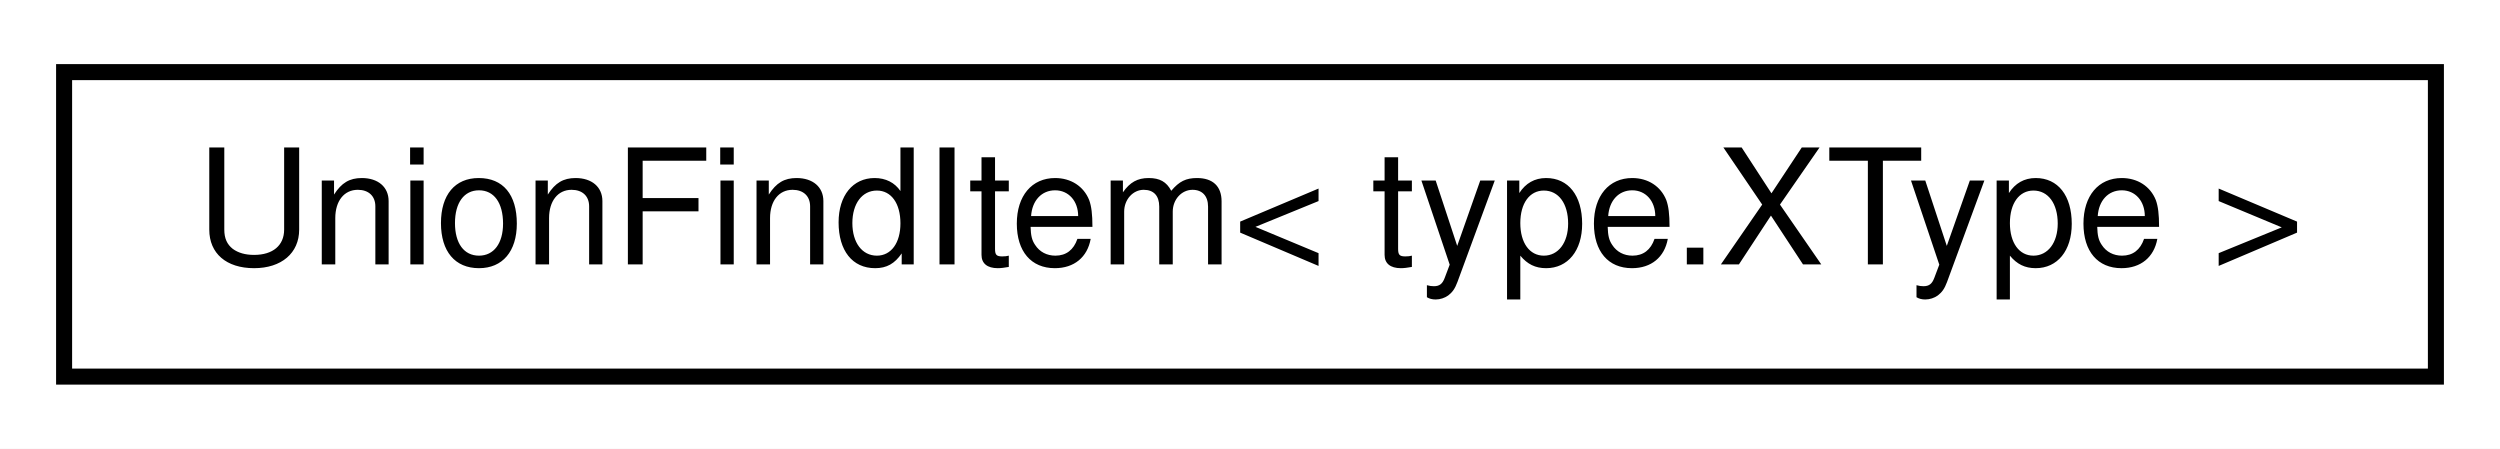
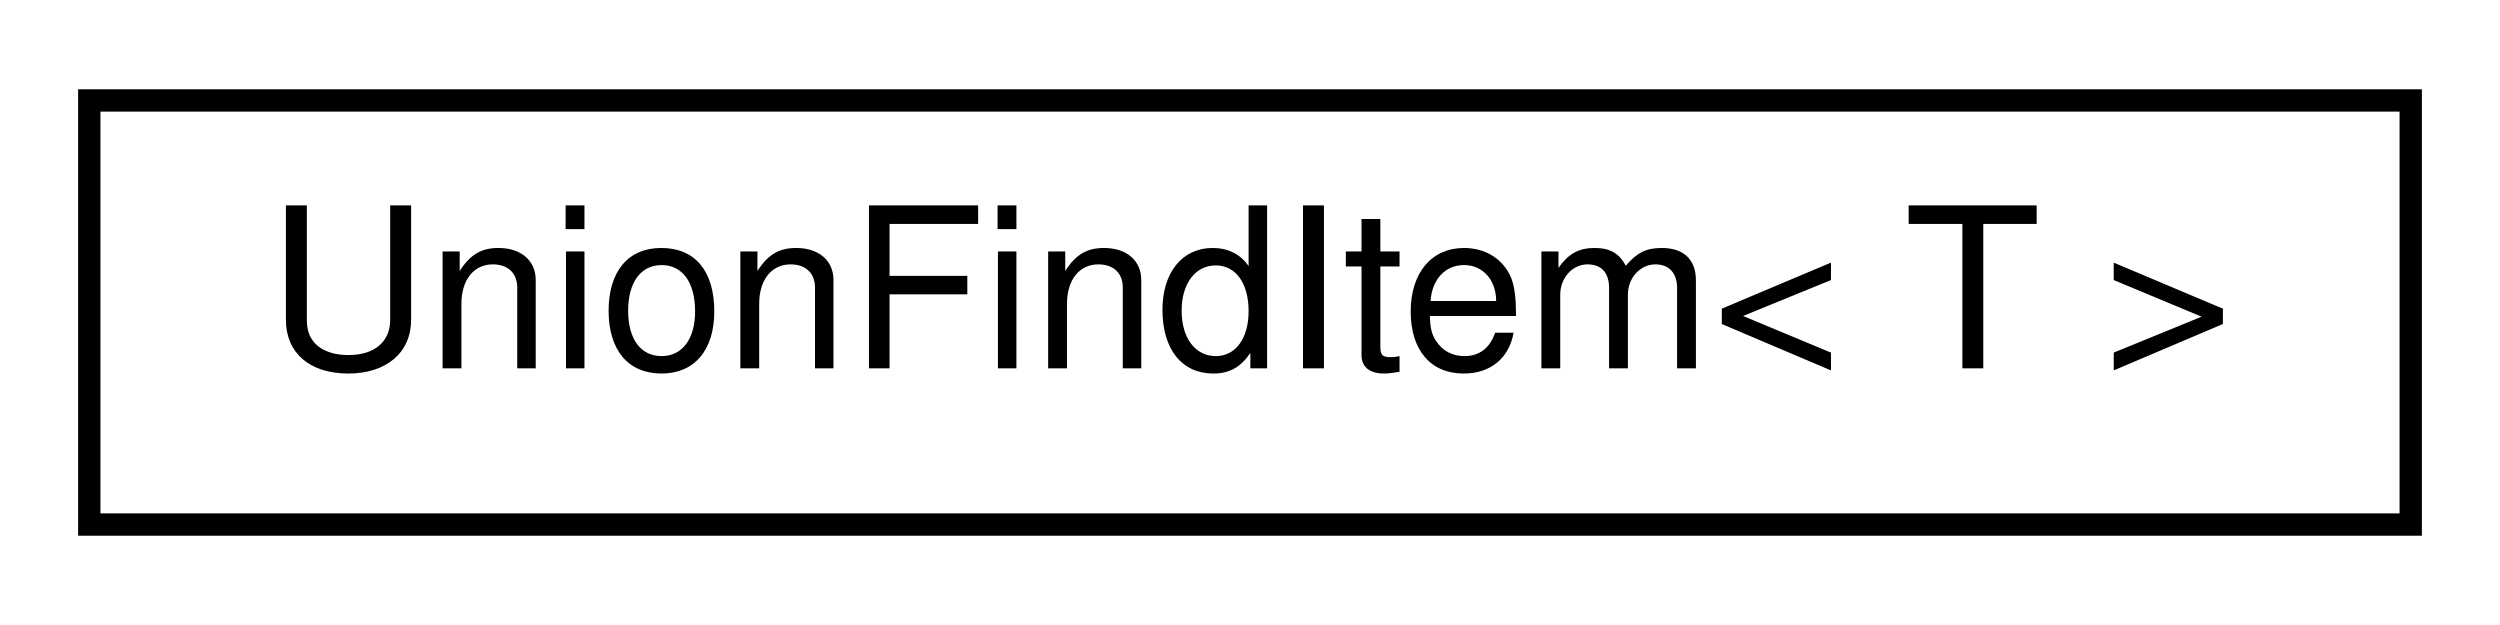
- <svg xmlns="http://www.w3.org/2000/svg" xmlns:xlink="http://www.w3.org/1999/xlink" width="156pt" height="28pt" viewBox="0.00 0.00 156.00 28.00">
+ <svg xmlns="http://www.w3.org/2000/svg" xmlns:xlink="http://www.w3.org/1999/xlink" width="112pt" height="28pt" viewBox="0.00 0.00 112.00 28.00">
  <g id="graph0" class="graph" transform="scale(1 1) rotate(0) translate(4 24)">
-     <polygon fill="white" stroke="transparent" points="-4,4 -4,-24 152,-24 152,4 -4,4" />
+     <polygon fill="white" stroke="transparent" points="-4,4 -4,-24 108,-24 108,4 -4,4" />
    <g id="node1" class="node">
      <g id="a_node1">
-         <a xlink:href="classtype_1_1_union_find_item.html" target="_top" xlink:title=" ">
-           <polygon fill="white" stroke="black" points="0,-0.5 0,-19.5 148,-19.5 148,-0.5 0,-0.5" />
-           <text text-anchor="middle" x="74" y="-7.5" font-family="Helvetica,sans-Serif" font-size="10.00">UnionFindItem&lt; type.XType &gt;</text>
+         <a xlink:href="classtype_1_1_union_find_item.html" target="_top" xlink:title="T型の値をもつ互いに素な集合族（分割）の要素を表すクラス。">
+           <polygon fill="white" stroke="black" points="0,-0.5 0,-19.5 104,-19.5 104,-0.5 0,-0.5" />
+           <text text-anchor="middle" x="52" y="-7.5" font-family="Helvetica,sans-Serif" font-size="10.00">UnionFindItem&lt; T &gt;</text>
        </a>
      </g>
    </g>
  </g>
</svg>
